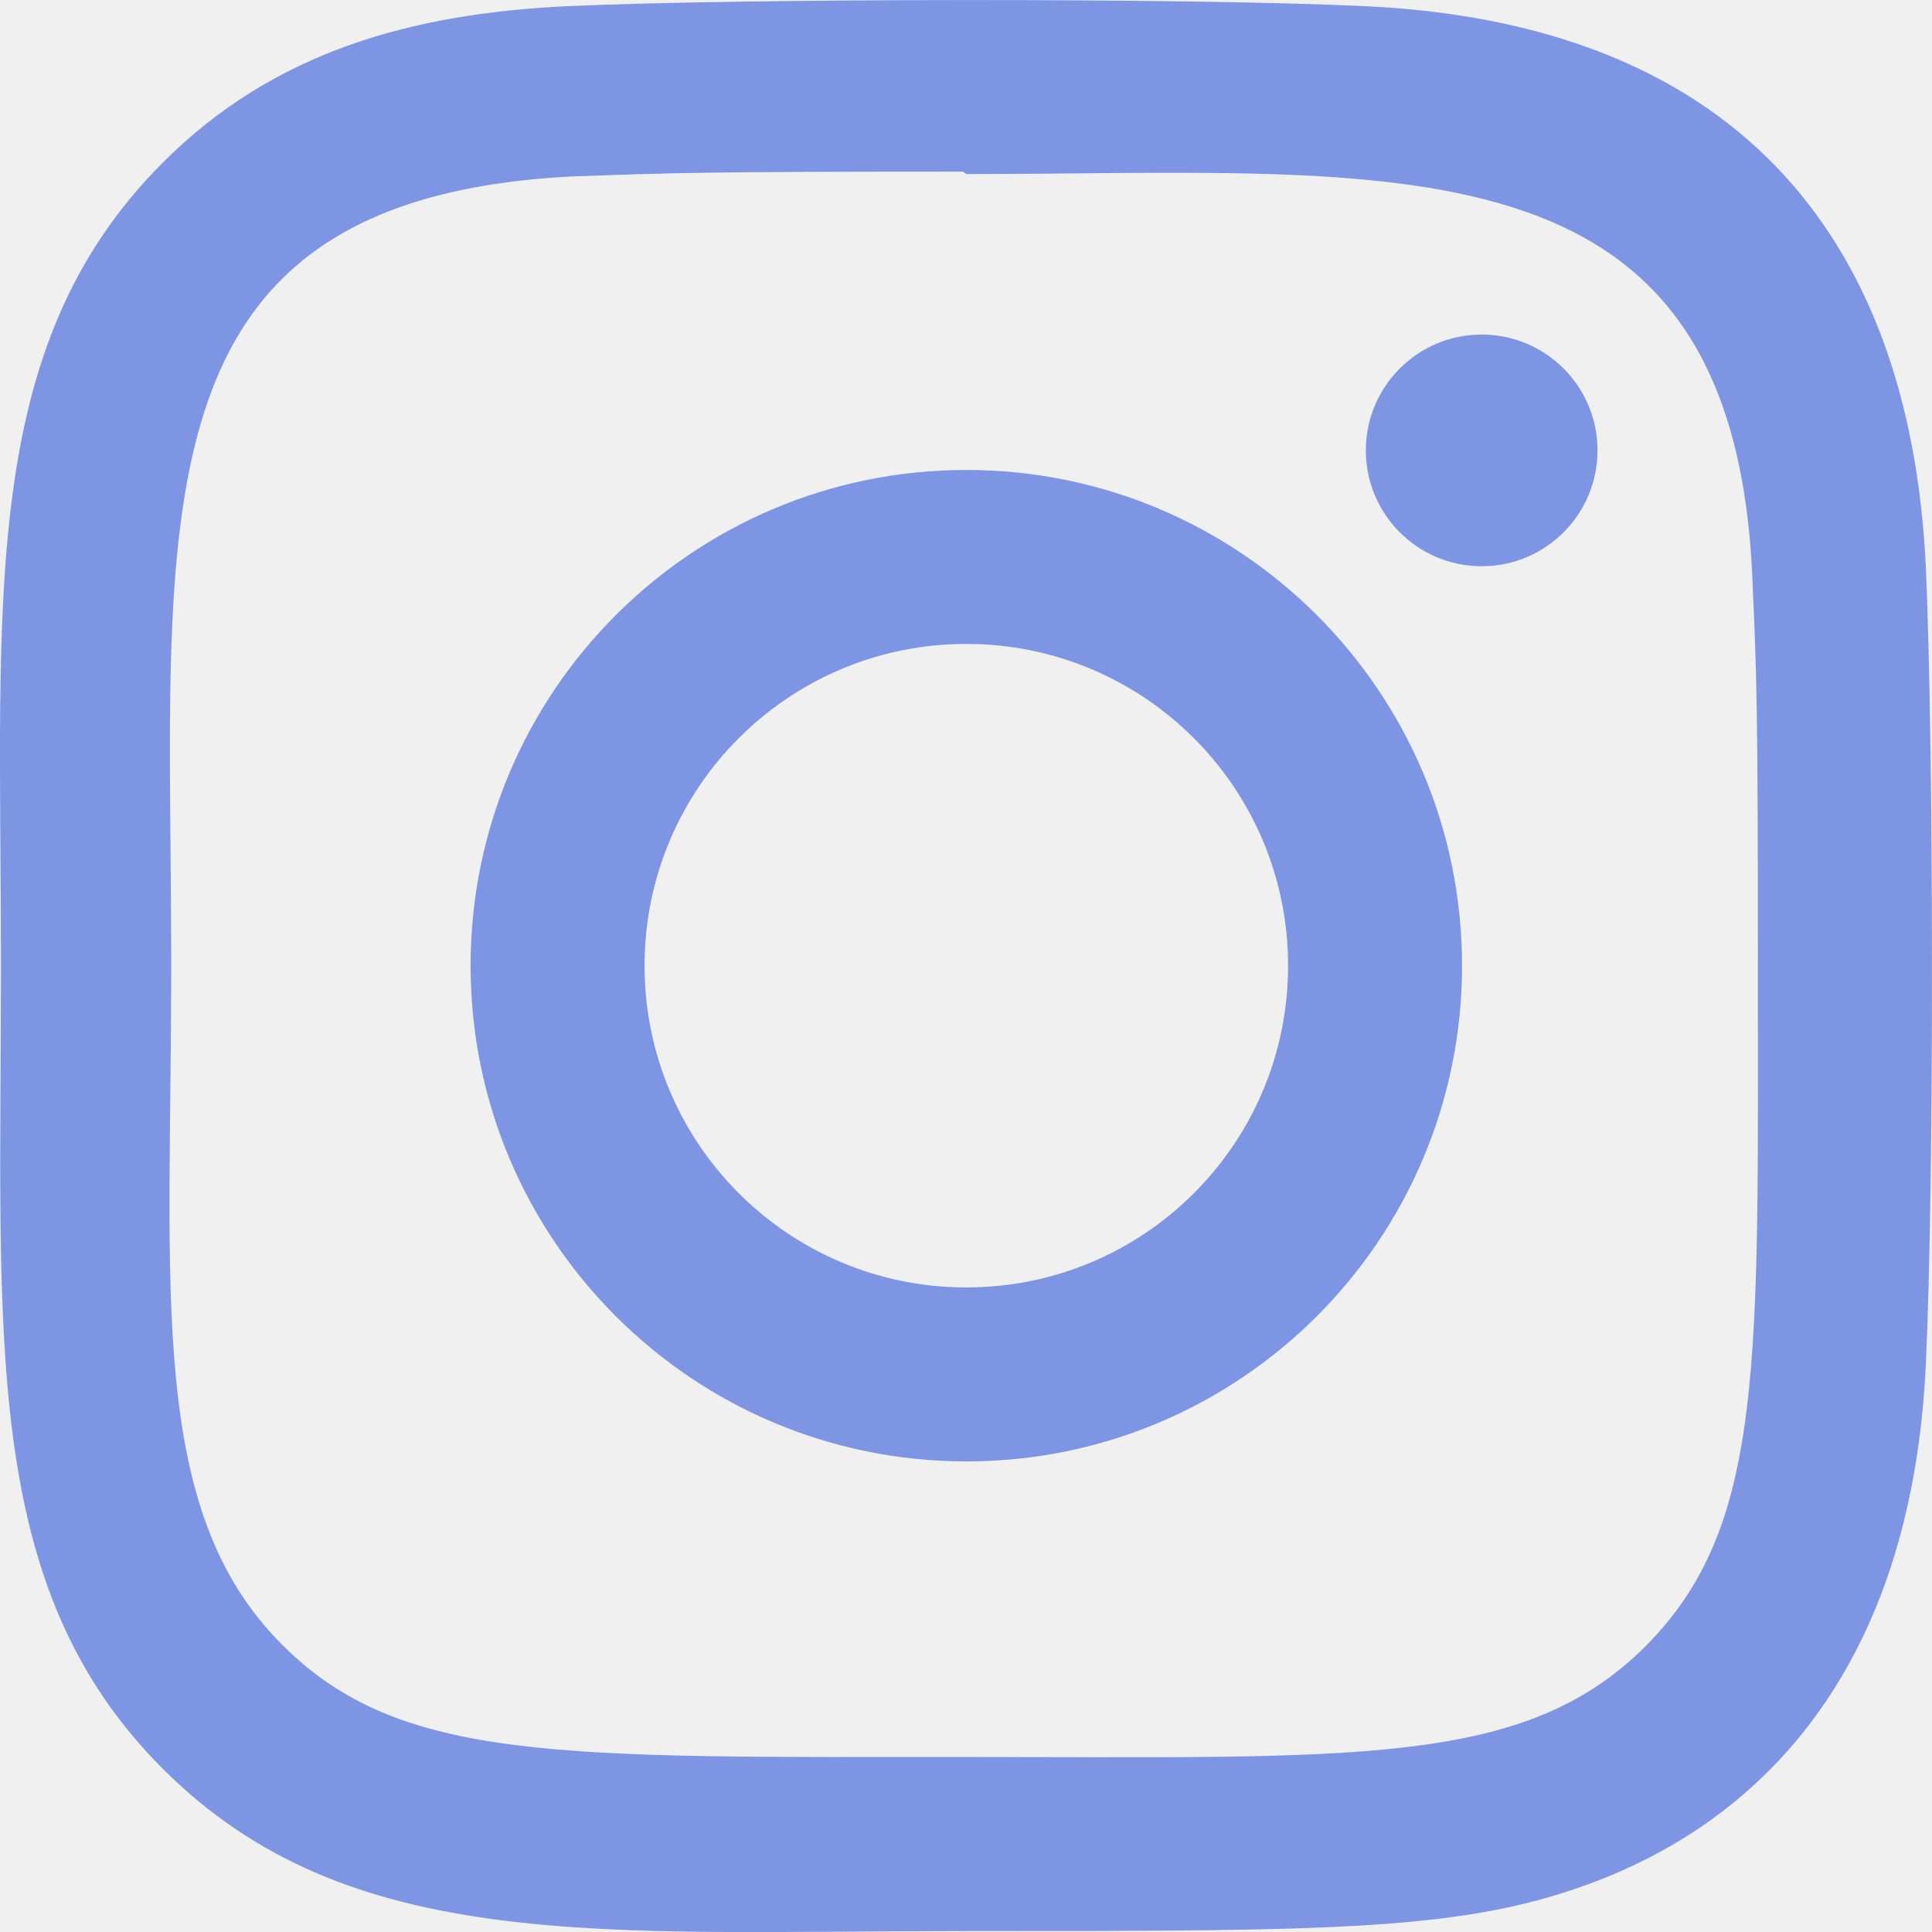
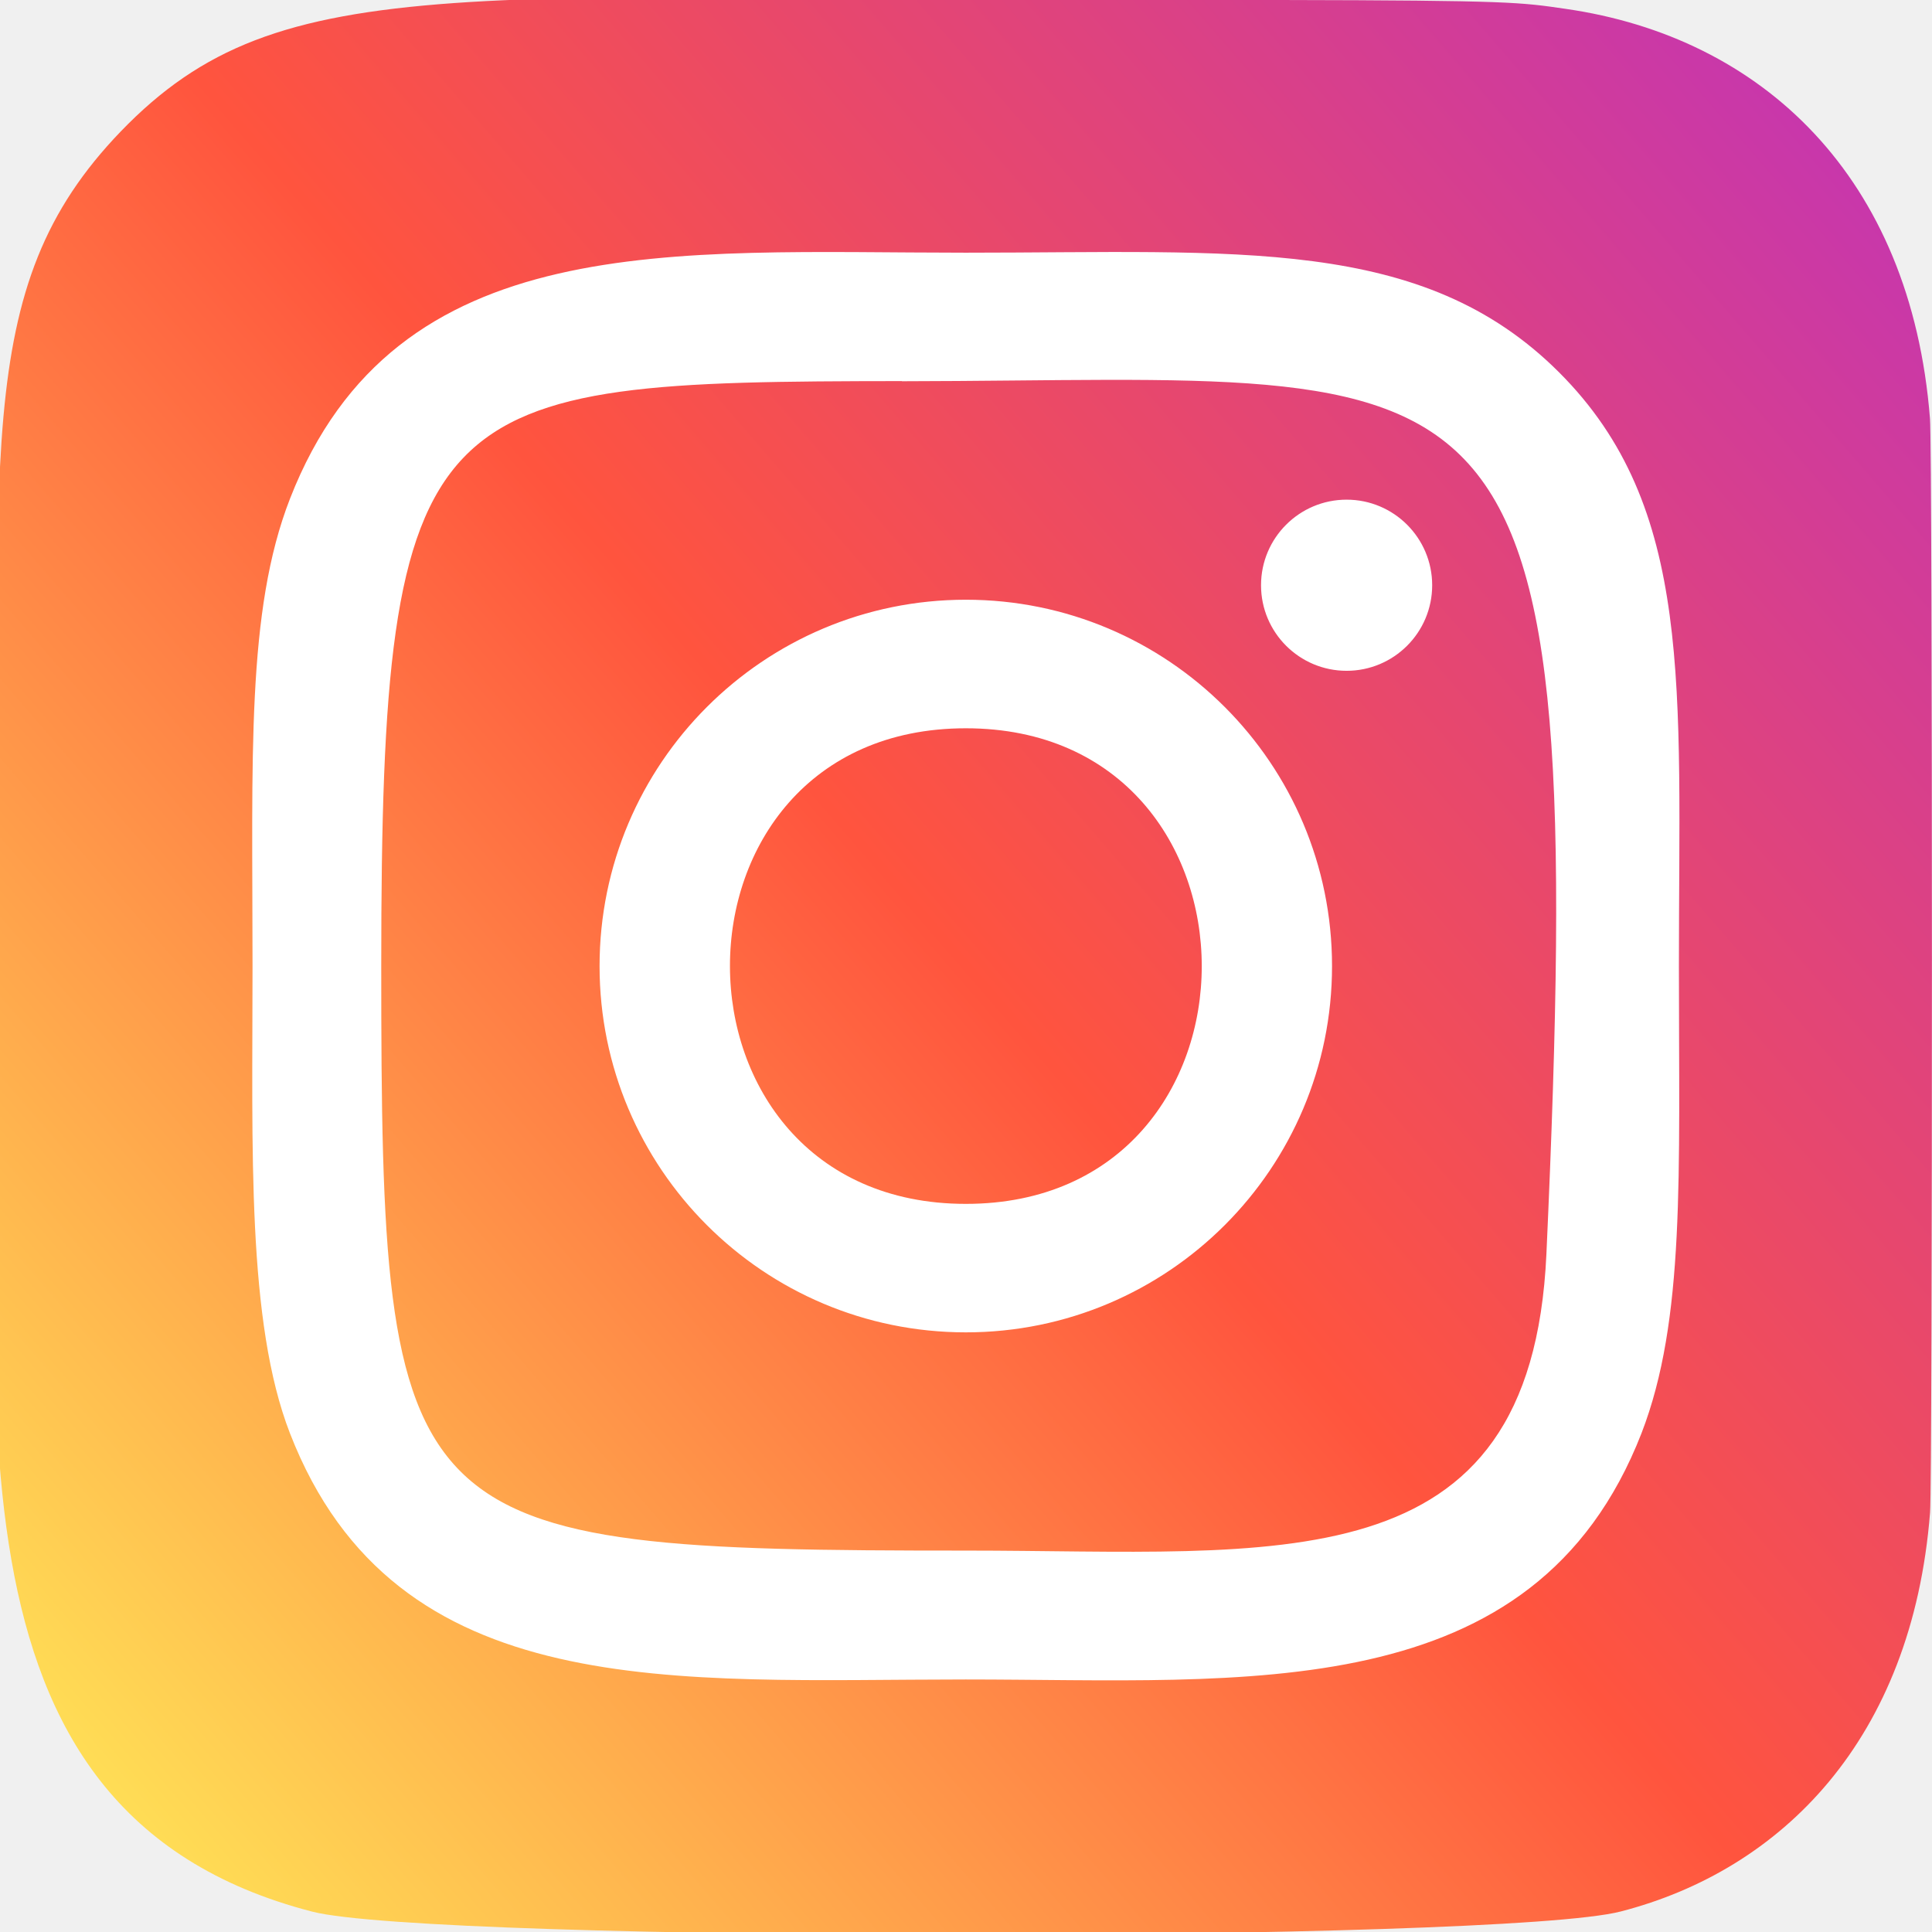
- <svg xmlns="http://www.w3.org/2000/svg" id="Bold" enable-background="new 0 0 24 24" height="20px" viewBox="0 0 24 24" width="20px">
-   <g>
-     <path d="m12.004 5.838c-3.403 0-6.158 2.758-6.158 6.158 0 3.403 2.758 6.158 6.158 6.158 3.403 0 6.158-2.758 6.158-6.158 0-3.403-2.758-6.158-6.158-6.158zm0 10.155c-2.209 0-3.997-1.789-3.997-3.997s1.789-3.997 3.997-3.997 3.997 1.789 3.997 3.997c.001 2.208-1.788 3.997-3.997 3.997z" data-original="#000000" class="active-path" data-old_color="#000000" fill="#7E95E3" />
-     <path d="m16.948.076c-2.208-.103-7.677-.098-9.887 0-1.942.091-3.655.56-5.036 1.941-2.308 2.308-2.013 5.418-2.013 9.979 0 4.668-.26 7.706 2.013 9.979 2.317 2.316 5.472 2.013 9.979 2.013 4.624 0 6.22.003 7.855-.63 2.223-.863 3.901-2.85 4.065-6.419.104-2.209.098-7.677 0-9.887-.198-4.213-2.459-6.768-6.976-6.976zm3.495 20.372c-1.513 1.513-3.612 1.378-8.468 1.378-5 0-7.005.074-8.468-1.393-1.685-1.677-1.38-4.37-1.38-8.453 0-5.525-.567-9.504 4.978-9.788 1.274-.045 1.649-.06 4.856-.06l.045.03c5.329 0 9.51-.558 9.761 4.986.057 1.265.07 1.645.07 4.847-.001 4.942.093 6.959-1.394 8.453z" data-original="#000000" class="active-path" data-old_color="#000000" fill="#7E95E3" />
-     <circle cx="18.406" cy="5.595" r="1.439" data-original="#000000" class="active-path" data-old_color="#000000" fill="#7E95E3" />
-   </g>
+ <svg xmlns="http://www.w3.org/2000/svg" enable-background="new 0 0 24 24" height="20" viewBox="0 0 24 24" width="20">
+   <linearGradient id="SVGID_1_" gradientTransform="matrix(0 -1.982 -1.844 0 -132.522 -51.077)" gradientUnits="userSpaceOnUse" x1="-37.106" x2="-26.555" y1="-72.705" y2="-84.047">
+     <stop offset="0" stop-color="#fd5" />
+     <stop offset=".5" stop-color="#ff543e" />
+     <stop offset="1" stop-color="#c837ab" />
+   </linearGradient>
+   <path d="m1.5 1.633c-1.886 1.959-1.5 4.04-1.5 10.362 0 5.25-.916 10.513 3.878 11.752 1.497.385 14.761.385 16.256-.002 1.996-.515 3.62-2.134 3.842-4.957.031-.394.031-13.185-.001-13.587-.236-3.007-2.087-4.74-4.526-5.091-.559-.081-.671-.105-3.539-.11-10.173.005-12.403-.448-14.41 1.633z" fill="url(#SVGID_1_)" />
+   <path d="m11.998 3.139c-3.631 0-7.079-.323-8.396 3.057-.544 1.396-.465 3.209-.465 5.805 0 2.278-.073 4.419.465 5.804 1.314 3.382 4.79 3.058 8.394 3.058 3.477 0 7.062.362 8.395-3.058.545-1.41.465-3.196.465-5.804 0-3.462.191-5.697-1.488-7.375-1.7-1.7-3.999-1.487-7.374-1.487zm-.794 1.597c7.574-.012 8.538-.854 8.006 10.843-.189 4.137-3.339 3.683-7.211 3.683-7.06 0-7.263-.202-7.263-7.265 0-7.145.56-7.257 6.468-7.263zm5.524 1.471c-.587 0-1.063.476-1.063 1.063s.476 1.063 1.063 1.063 1.063-.476 1.063-1.063-.476-1.063-1.063-1.063zm-4.73 1.243c-2.513 0-4.55 2.038-4.55 4.551s2.037 4.55 4.55 4.55 4.549-2.037 4.549-4.55-2.036-4.551-4.549-4.551zm0 1.597c3.905 0 3.91 5.908 0 5.908-3.904 0-3.91-5.908 0-5.908z" fill="#fff" />
</svg>
